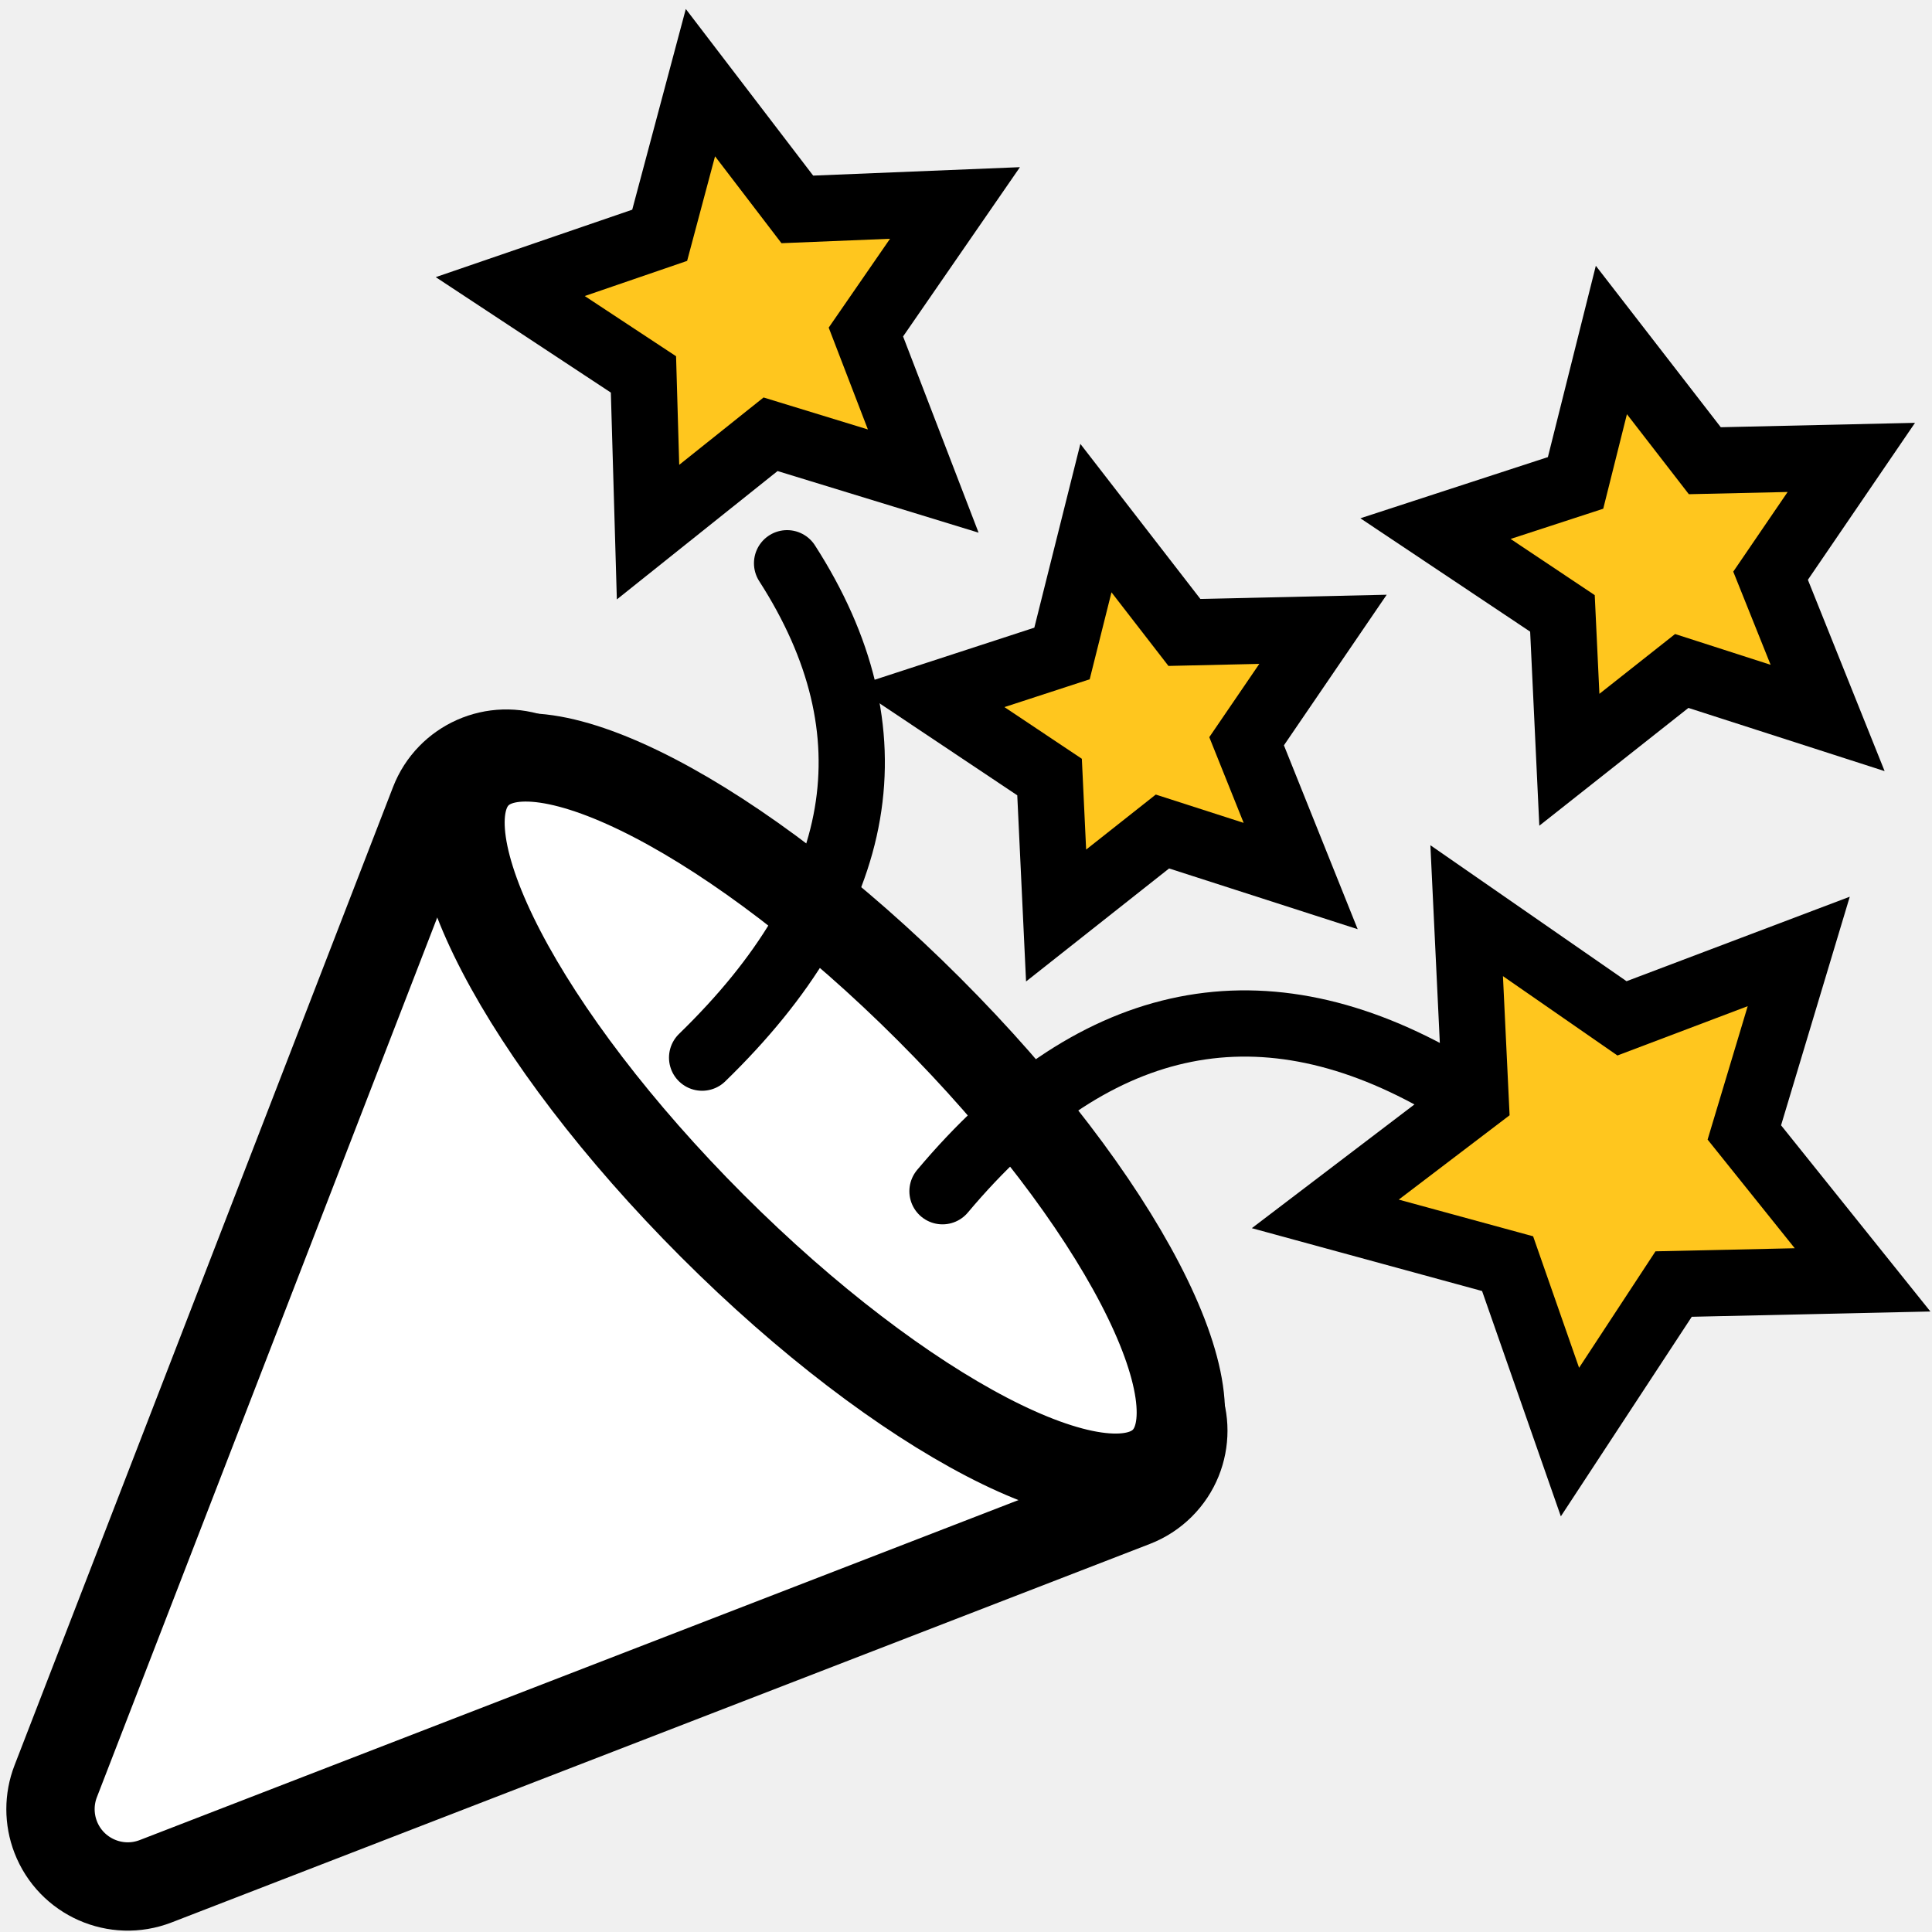
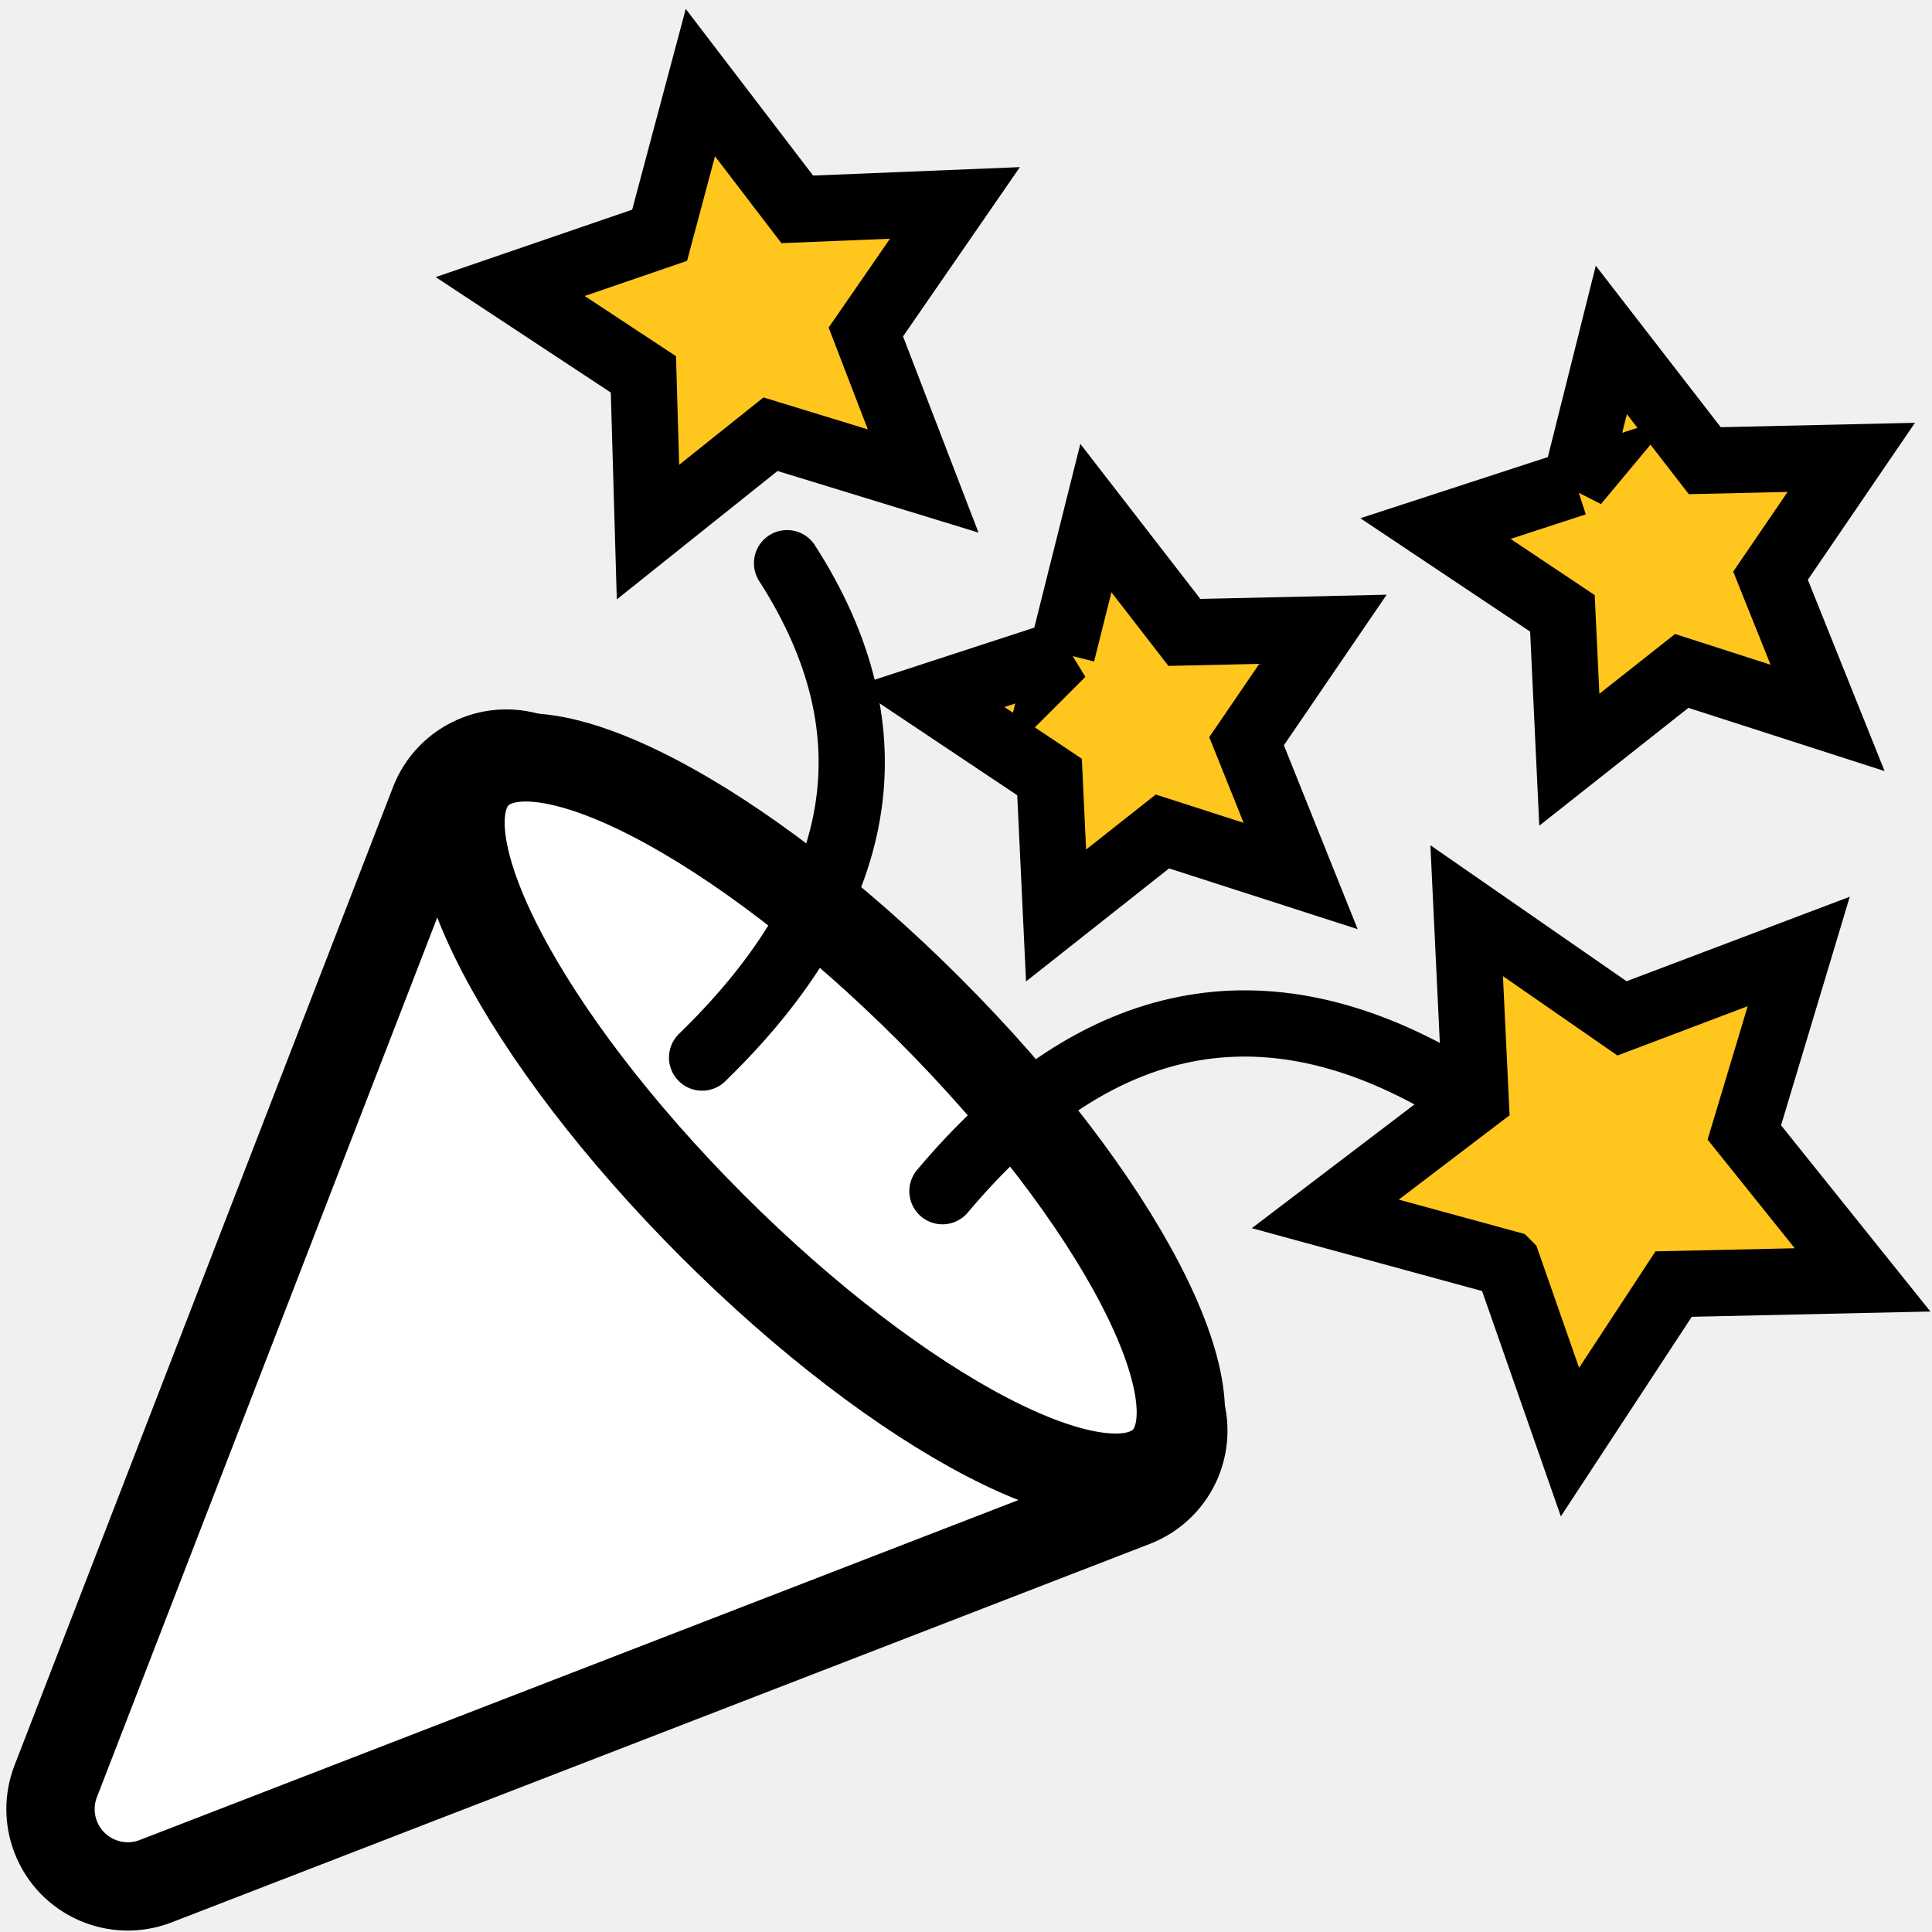
- <svg xmlns="http://www.w3.org/2000/svg" width="175px" height="175px" viewBox="0 0 175 175" version="1.1">
-   <g id="MVP" stroke="none" stroke-width="1" fill="none" fill-rule="evenodd">
-     <g id="Rekisteröidy-palvelun-käyttäjäksi-hki-profiili-Copy" transform="translate(-654, -282)" stroke="#000000">
-       <g id="Group" transform="translate(629, 262.8426)">
-         <g id="Group-7" transform="translate(0, 77.60407)" fill="#FFFFFF" stroke-width="8">
-           <g id="Group-5" transform="translate(71.22311, 71.28698) rotate(45) translate(-71.22311, -71.28698) translate(26.22311, 16.78698)">
-             <path d="M38.238,105.973 L20.549,65.956 L20.549,65.956 L-0.177,19.072 C-1.74,15.536 -0.14,11.402 3.395,9.839 C4.287,9.445 5.251,9.241 6.226,9.241 L83.056,9.241 C86.922,9.241 90.056,12.375 90.056,16.241 C90.056,17.216 89.852,18.18 89.458,19.072 L51.043,105.973 C49.48,109.509 45.346,111.108 41.81,109.545 C40.217,108.84 38.943,107.567 38.238,105.973 Z" id="Combined-Shape-Copy-2" />
-             <ellipse id="Oval" cx="44.723" cy="14.465" rx="43.987" ry="13.879" />
+ <svg xmlns="http://www.w3.org/2000/svg" version="1.1" viewBox="0 0 175 175">
+   <g fill="none" fill-rule="evenodd">
+     <g transform="translate(-654 -282)" stroke="#000">
+       <g transform="translate(629 262.84)">
+         <g transform="translate(0 77.604)" fill="#fff" stroke-width="8">
+           <g transform="translate(71.223 71.287) rotate(45) translate(-45 -54.5)">
+             <path d="m38.238 105.97-38.415-86.901c-1.563-3.536 0.036-7.67 3.572-9.232 0.891-0.394 1.855-0.598 2.83-0.598h76.83c3.866 0 7 3.134 7 7 0 0.975-0.204 1.939-0.598 2.83l-38.415 86.901c-1.563 3.536-5.697 5.135-9.232 3.572-1.594-0.705-2.868-1.978-3.572-3.572z" />
+             <ellipse cx="44.723" cy="14.465" rx="43.987" ry="13.879" />
          </g>
        </g>
-         <g id="Group-9" transform="translate(135.0441, 87) rotate(43) translate(-135.0441, -87) translate(64.54409, 34)" stroke-linecap="round" stroke-width="6">
-           <path d="M79.775,99.124 C78.696,78.277 87.332,65.61 105.685,61.124" id="Path-3" />
-           <path d="M30.772,105.124 C29.734,84.277 38.038,71.61 55.685,67.124" id="Path-3" transform="translate(43.18536, 86.12394) scale(-1, 1) translate(-43.18536, -86.12394) " />
-           <path d="M121.685,69.013 L106.533,76.979 L109.427,60.107 L97.168,48.158 L114.109,45.696 L121.685,30.345 L129.262,45.696 L146.202,48.158 L133.944,60.107 L136.838,76.979 L121.685,69.013 Z" id="Star" fill="#FFC61E" />
-           <path d="M14.274,65.556 L1.645,72.287 L4.056,58.037 L-6.11,47.99 L7.944,45.919 L14.274,32.914 L20.605,45.919 L34.658,47.99 L24.492,58.037 L26.903,72.287 L14.274,65.556 Z" id="Star" fill="#FFC61E" transform="translate(14.27411, 53.26832) rotate(90) translate(-14.27411, -53.26832) " />
-           <path d="M65.471,67.116 L54.408,73.232 L56.516,60.307 L47.747,51.319 L59.882,49.465 L65.471,37.557 L71.06,49.465 L83.196,51.319 L74.426,60.307 L76.534,73.232 L65.471,67.116 Z" id="Star-Copy-2" fill="#FFC61E" transform="translate(65.47111, 56.11747) rotate(90) translate(-65.47111, -56.11747) " />
-           <path d="M89.615,24.751 L77.934,31.208 L80.16,17.56 L70.89,8.059 L83.716,6.099 L89.615,-6.467 L95.513,6.099 L108.339,8.059 L99.069,17.56 L101.296,31.208 L89.615,24.751 Z" id="Star" fill="#FFC61E" transform="translate(89.61476, 13.09324) rotate(90) translate(-89.61476, -13.09324) " />
+         <g transform="translate(135.04 87) rotate(43) translate(-70.5 -53)" stroke-linecap="round" stroke-width="6">
+           <path id="a" d="m79.775 99.124c-1.08-20.847 7.557-33.514 25.91-38" />
+           <path transform="translate(43.185 86.124) scale(-1 1) translate(-43.185 -86.124)" d="m30.772 105.12c-1.038-20.847 7.266-33.514 24.913-38" />
+           <path id="Star" d="m121.69 69.013-15.152 7.966 2.894-16.872-12.258-11.949 16.941-2.462 7.576-15.351 7.576 15.351 16.941 2.462-12.258 11.949 2.894 16.872-15.152-7.966z" fill="#FFC61E" />
+           <path id="b" transform="translate(14.274 53.268) rotate(90) translate(-14.274 -53.268)" d="m14.274 65.556-12.629 6.732 2.411-14.25-10.166-10.047 14.054-2.071 6.33-13.005 6.33 13.005 14.054 2.071-10.166 10.047 2.411 14.25-12.629-6.732z" fill="#FFC61E" />
+           <path transform="translate(65.471 56.117) rotate(90) translate(-65.471 -56.117)" d="m65.471 67.116-11.063 6.115 2.108-12.925-8.77-8.988 12.135-1.854 5.589-11.908 5.589 11.908 12.135 1.854-8.77 8.988 2.108 12.925-11.063-6.115z" fill="#FFC61E" />
+           <path transform="translate(89.615 13.093) rotate(90) translate(-89.615 -13.093)" d="m89.615 24.751-11.681 6.457 2.226-13.648-9.27-9.501 12.826-1.96 5.898-12.566 5.898 12.566 12.826 1.96-9.27 9.501 2.226 13.648-11.681-6.457z" fill="#FFC61E" />
        </g>
      </g>
    </g>
  </g>
</svg>
